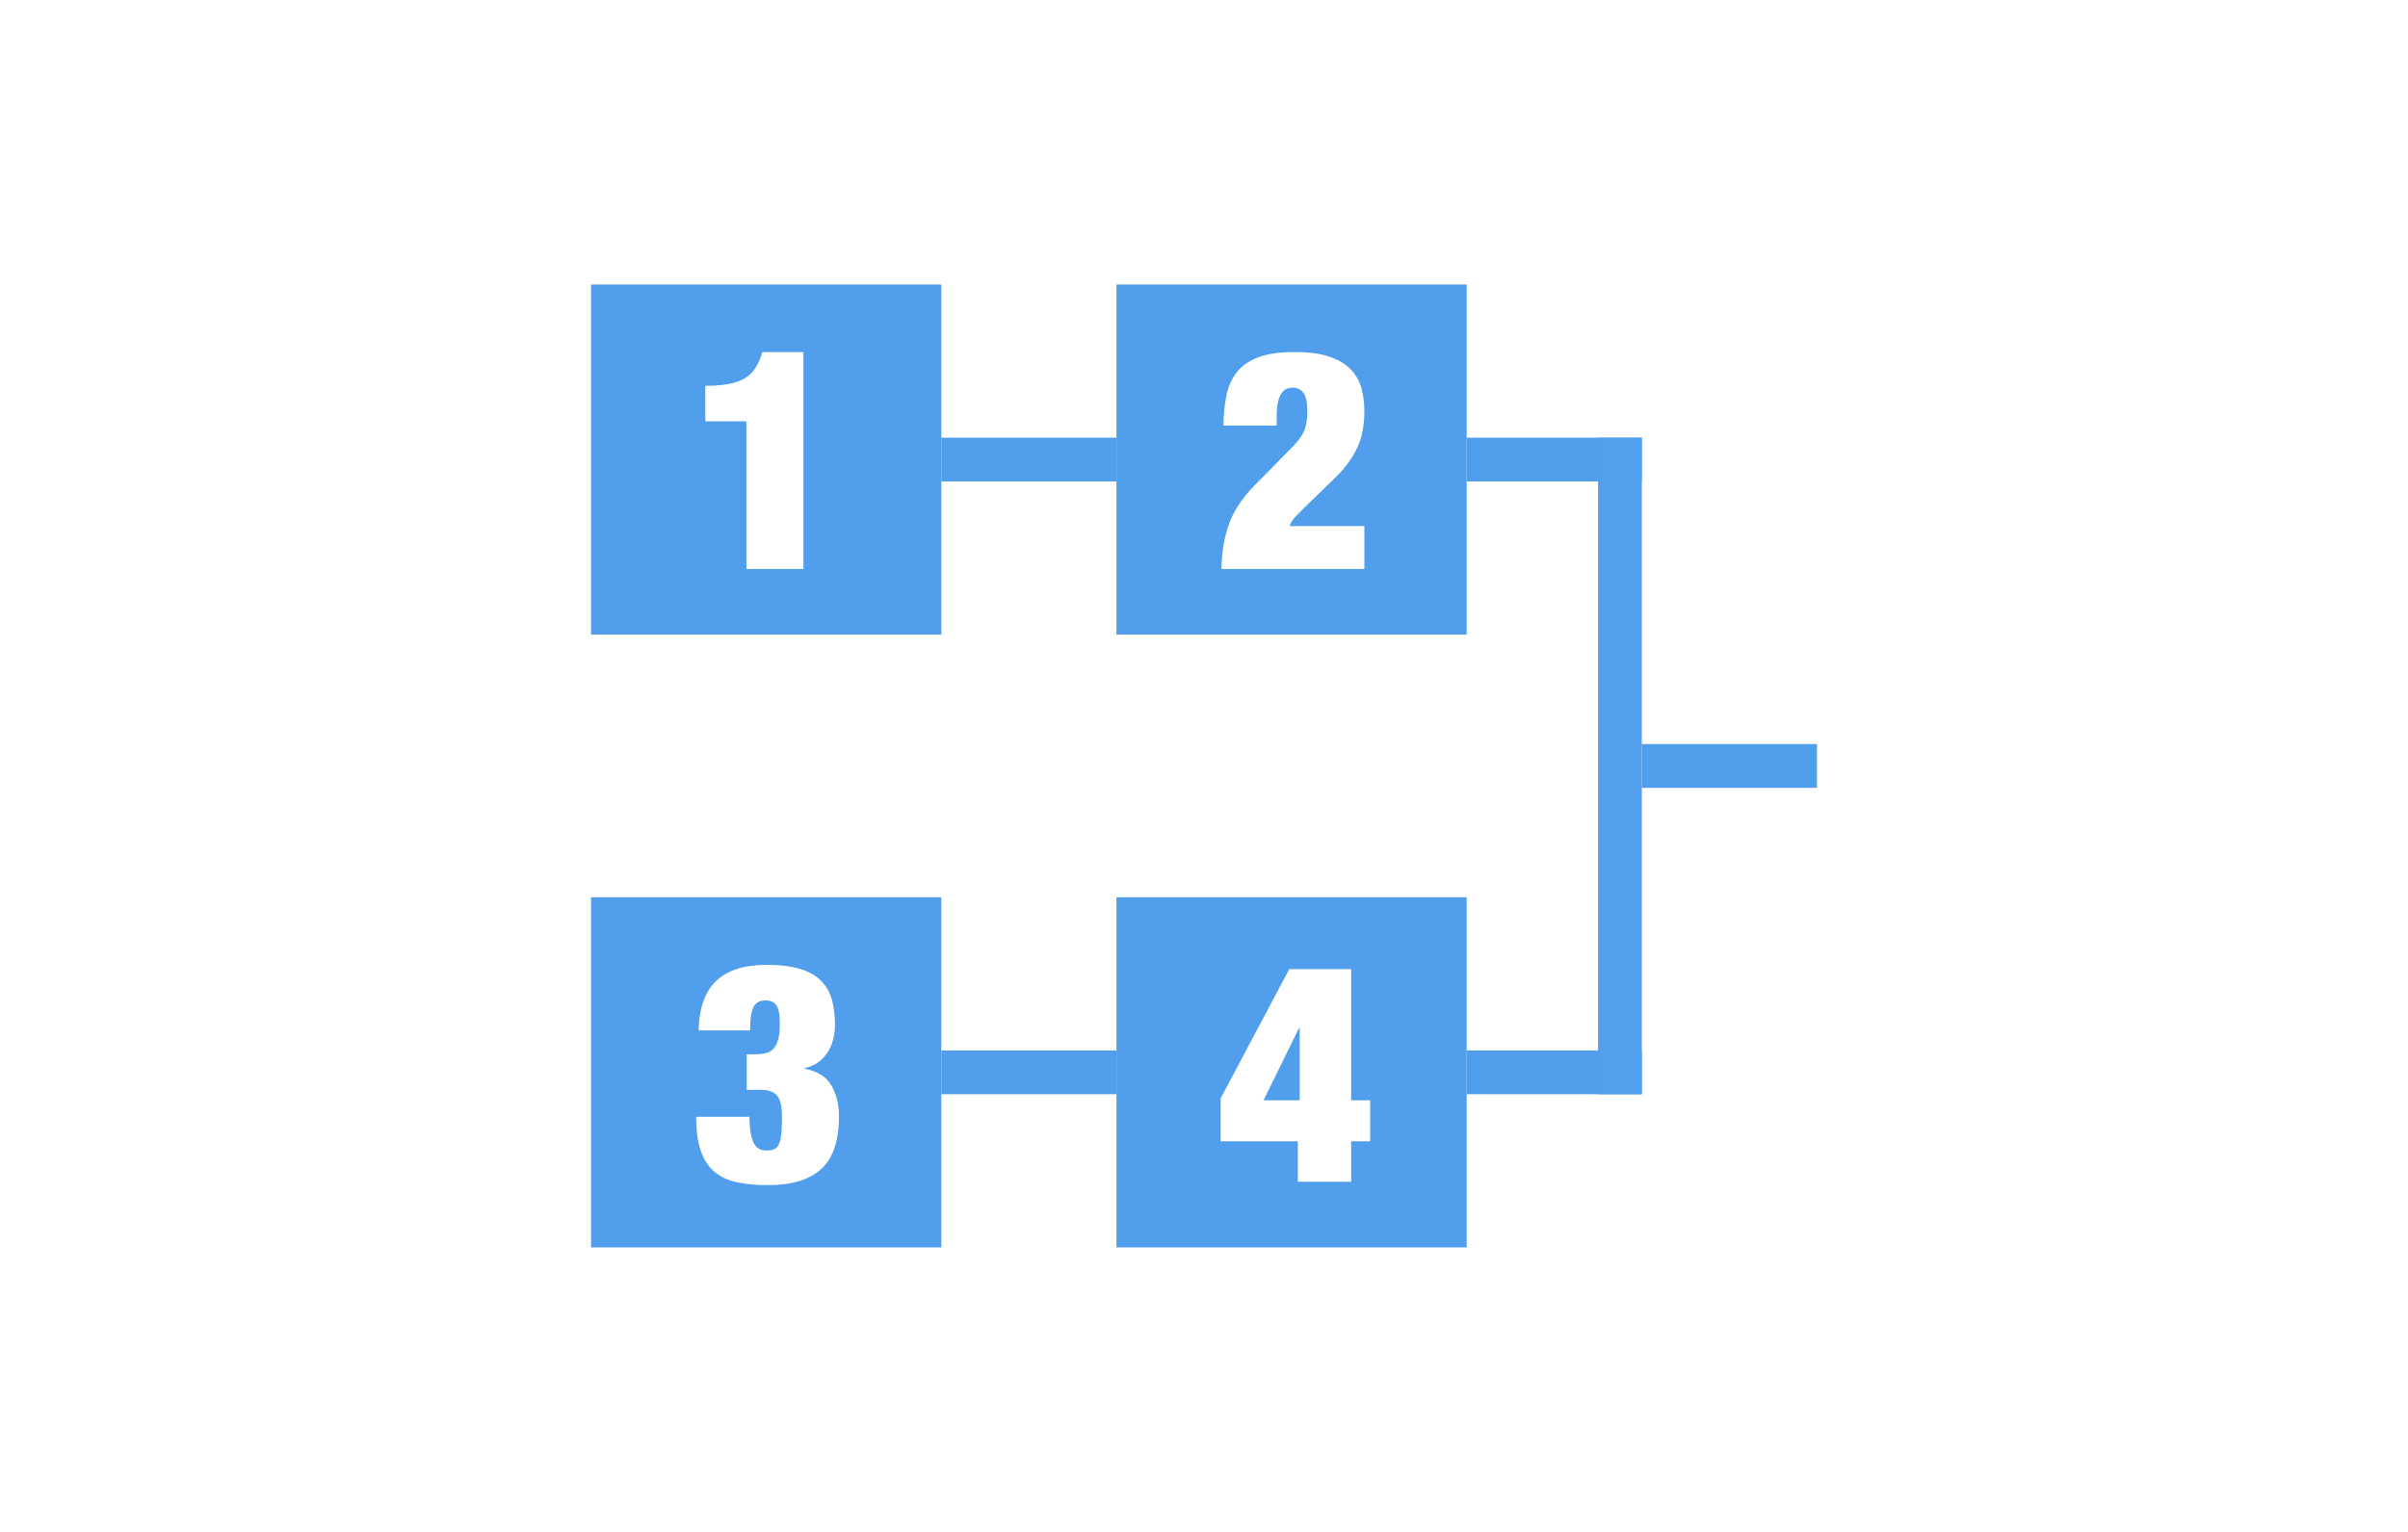
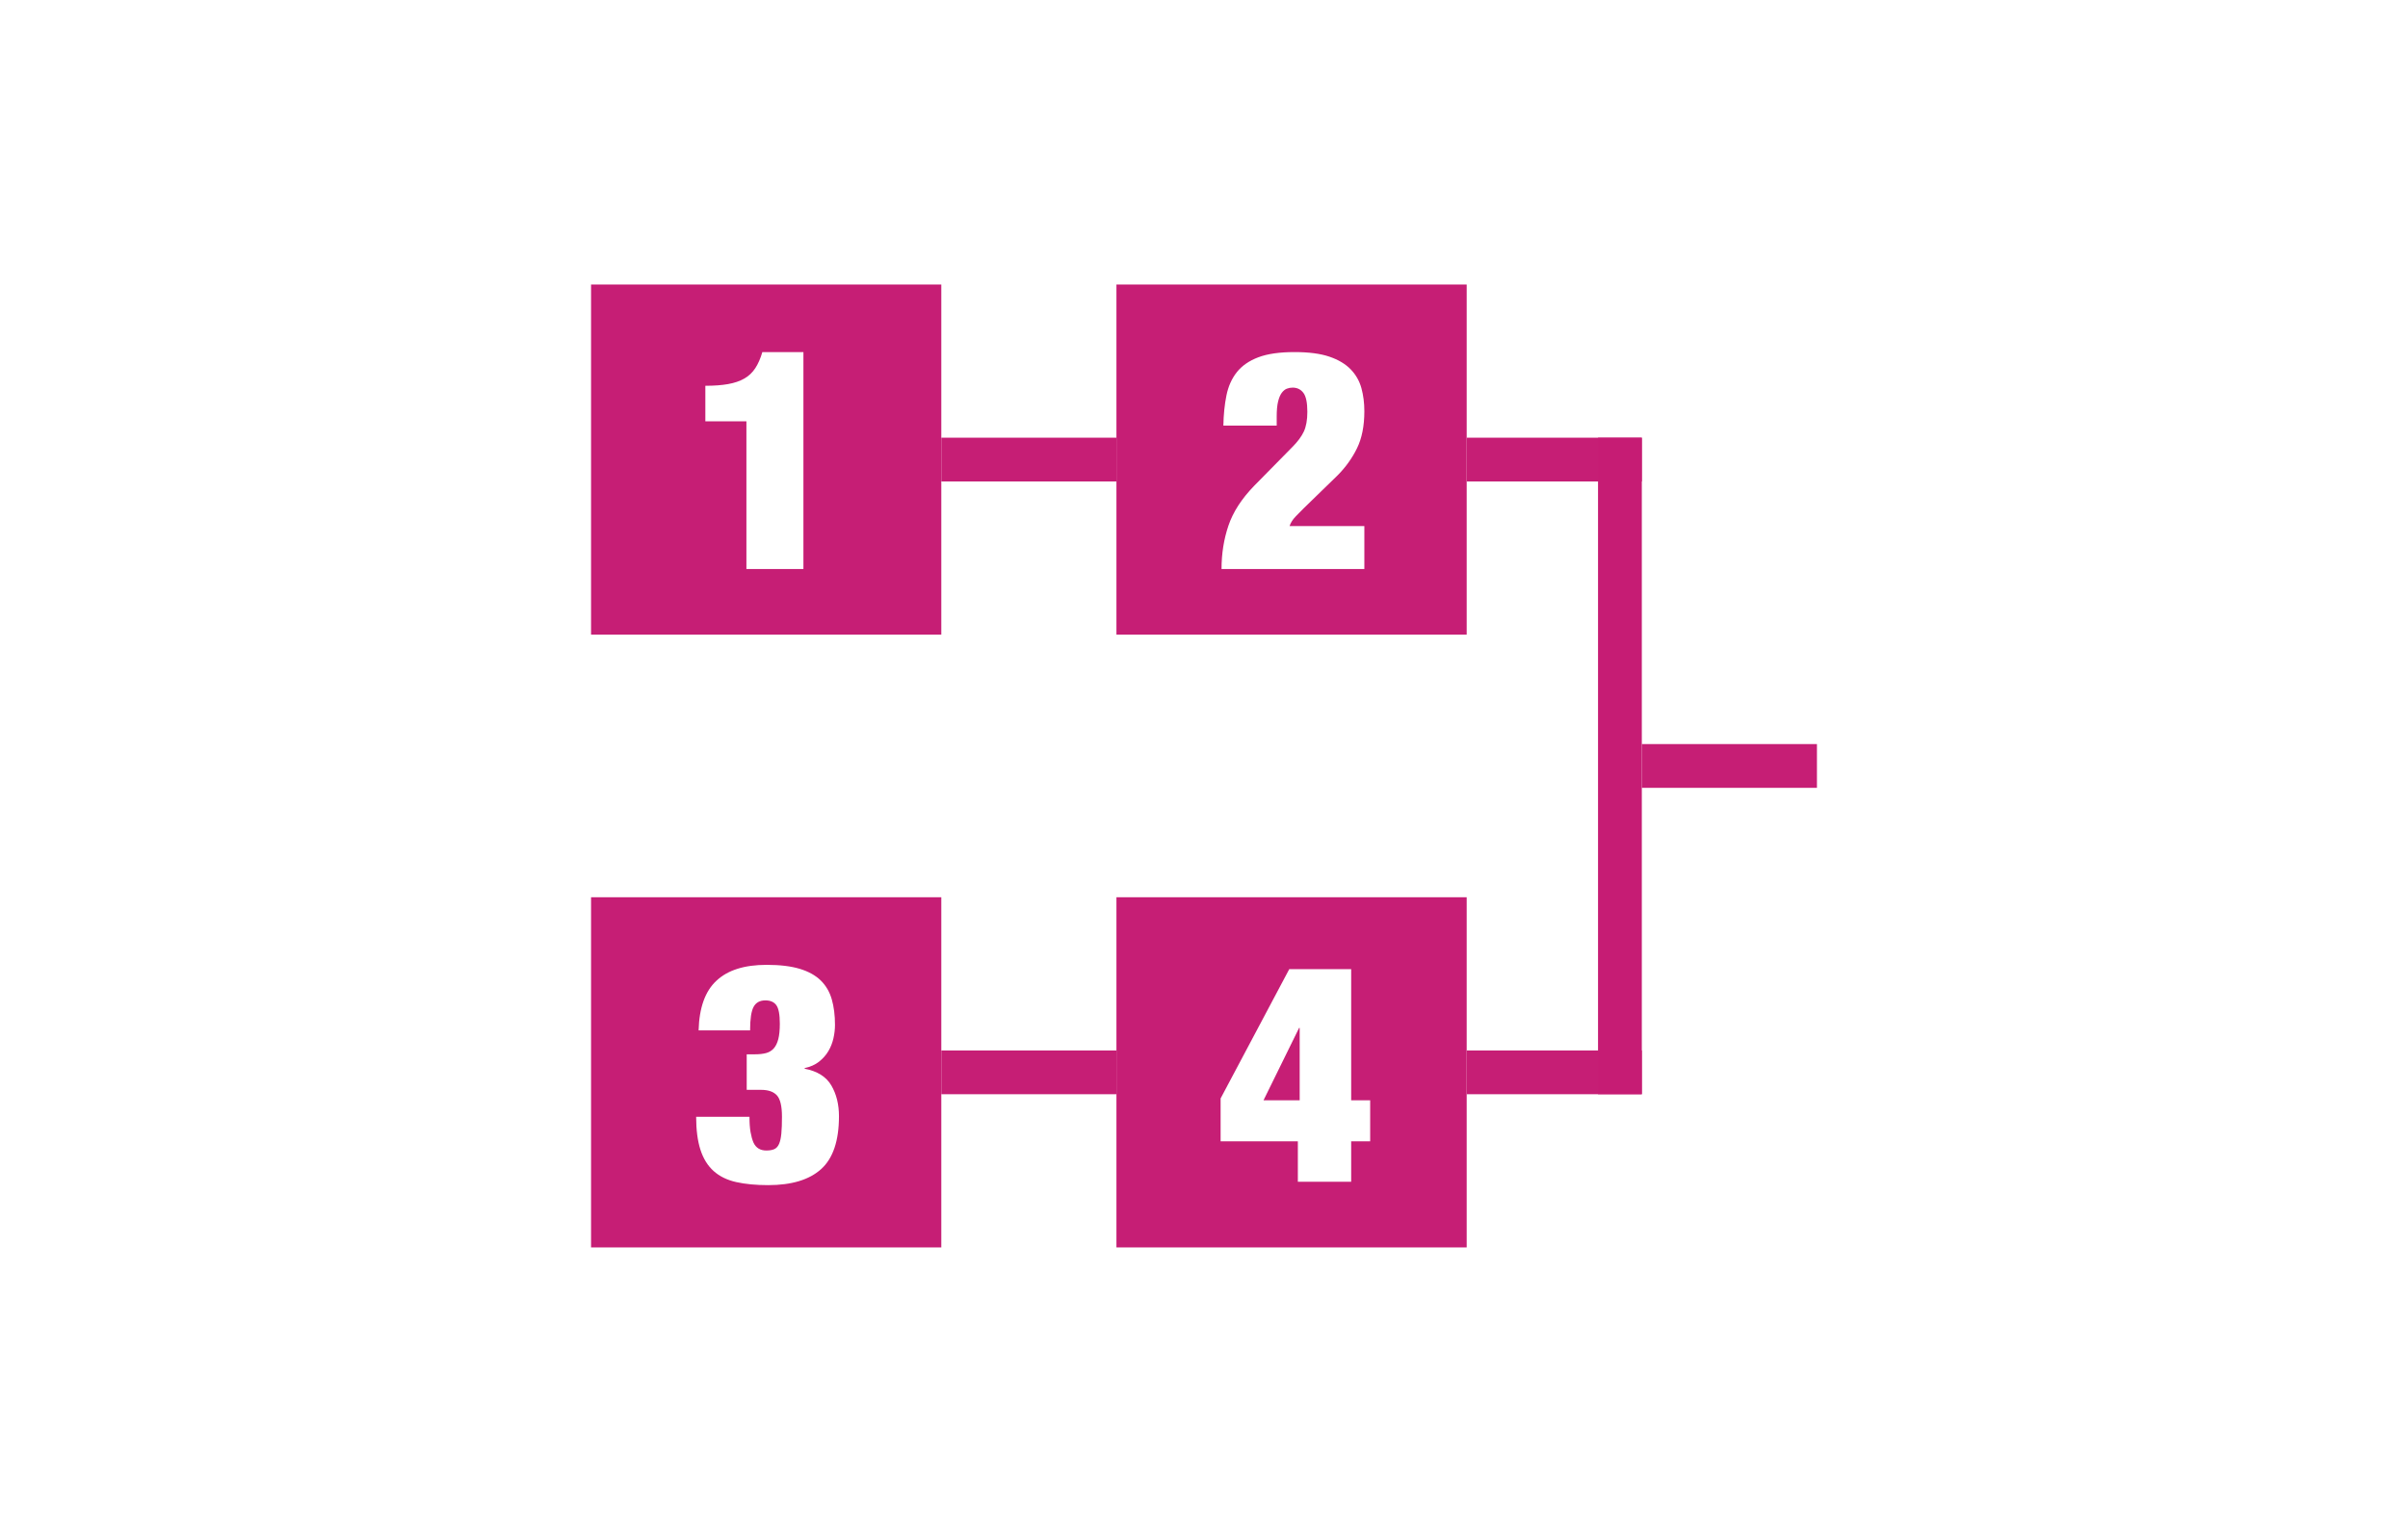
<svg xmlns="http://www.w3.org/2000/svg" width="110px" height="70px" viewBox="0 0 110 70" version="1.1">
  <g id="Algorithm/4" stroke="none" stroke-width="1" fill="none" fill-rule="evenodd">
    <g id="4" transform="translate(27, 13)">
-       <g id="Operators/Operator1" fill="#509EEC" opacity="0.99">
+       <g id="Operators/Operator1" fill="#C61C74" opacity="0.99">
        <g id="Operator1">
          <path d="M16,0 L16,16 L0,16 L0,0 L16,0 Z M9.701,3.088 L7.825,3.088 C7.741,3.377 7.634,3.622 7.503,3.823 C7.372,4.024 7.204,4.182 6.999,4.299 C6.794,4.416 6.546,4.5 6.257,4.551 C5.968,4.602 5.622,4.628 5.221,4.628 L5.221,4.628 L5.221,6.252 L7.097,6.252 L7.097,13 L9.701,13 L9.701,3.088 Z" id="Combined-Shape" />
        </g>
      </g>
-       <g id="Operators/Line/Horizontal" transform="translate(16, 7.5)" opacity="0.99" stroke="#509EEC" stroke-width="2">
+       <g id="Operators/Line/Horizontal" transform="translate(16, 7.5)" opacity="0.99" stroke="#C61C74" stroke-width="2">
        <path d="M0,0.5 L8,0.5" id="path4944-9" />
      </g>
-       <g id="Operators/Operator3" transform="translate(0, 28)" fill="#509EEC" opacity="0.99">
+       <g id="Operators/Operator3" transform="translate(0, 28)" fill="#C61C74" opacity="0.99">
        <g id="Operator3">
          <path d="M16,0 L16,16 L0,16 L0,0 L16,0 Z M8.021,3.088 C7.004,3.088 6.238,3.331 5.725,3.816 C5.212,4.292 4.941,5.048 4.913,6.084 L4.913,6.084 L7.265,6.084 C7.265,5.561 7.319,5.202 7.426,5.006 C7.533,4.81 7.713,4.712 7.965,4.712 C8.189,4.712 8.355,4.784 8.462,4.929 C8.569,5.074 8.623,5.356 8.623,5.776 C8.623,6.065 8.6,6.301 8.553,6.483 C8.506,6.665 8.436,6.807 8.343,6.91 C8.25,7.013 8.133,7.083 7.993,7.12 C7.853,7.157 7.685,7.176 7.489,7.176 L7.489,7.176 L7.111,7.176 L7.111,8.8 L7.769,8.8 C8.096,8.8 8.336,8.884 8.49,9.052 C8.644,9.22 8.721,9.547 8.721,10.032 C8.721,10.34 8.712,10.594 8.693,10.795 C8.674,10.996 8.639,11.154 8.588,11.271 C8.537,11.388 8.464,11.467 8.371,11.509 C8.278,11.551 8.156,11.572 8.007,11.572 C7.727,11.572 7.531,11.451 7.419,11.208 C7.363,11.077 7.319,10.919 7.286,10.732 C7.253,10.545 7.237,10.312 7.237,10.032 L7.237,10.032 L4.801,10.032 C4.801,10.629 4.866,11.131 4.997,11.537 C5.128,11.943 5.328,12.267 5.599,12.51 C5.87,12.753 6.213,12.921 6.628,13.014 C7.043,13.107 7.531,13.154 8.091,13.154 C9.164,13.154 9.972,12.909 10.513,12.419 C11.054,11.929 11.325,11.124 11.325,10.004 C11.325,9.463 11.208,8.994 10.975,8.597 C10.742,8.2 10.336,7.946 9.757,7.834 L9.757,7.834 L9.757,7.806 C10.018,7.75 10.238,7.652 10.415,7.512 C10.592,7.372 10.735,7.211 10.842,7.029 C10.949,6.847 11.026,6.651 11.073,6.441 C11.12,6.231 11.143,6.028 11.143,5.832 C11.143,5.393 11.094,5.004 10.996,4.663 C10.898,4.322 10.73,4.035 10.492,3.802 C10.254,3.569 9.934,3.391 9.533,3.27 C9.132,3.149 8.628,3.088 8.021,3.088 Z" id="Combined-Shape" />
        </g>
      </g>
-       <g id="Operators/Line/Horizontal" transform="translate(16, 35.5)" opacity="0.99" stroke="#509EEC" stroke-width="2">
+       <g id="Operators/Line/Horizontal" transform="translate(16, 35.5)" opacity="0.99" stroke="#C61C74" stroke-width="2">
        <path d="M0,0.5 L8,0.5" id="path4944-9" />
      </g>
-       <g id="Operators/Operator2" transform="translate(24, 0)" fill="#509EEC" opacity="0.99">
+       <g id="Operators/Operator2" transform="translate(24, 0)" fill="#C61C74" opacity="0.99">
        <g id="Operator2">
          <path d="M16,0 L16,16 L0,16 L0,0 L16,0 Z M8.133,3.088 C7.452,3.088 6.901,3.167 6.481,3.326 C6.061,3.485 5.734,3.711 5.501,4.005 C5.268,4.299 5.109,4.654 5.025,5.069 C4.941,5.484 4.894,5.944 4.885,6.448 L4.885,6.448 L7.321,6.448 L7.321,6.028 C7.321,5.748 7.342,5.522 7.384,5.349 C7.426,5.176 7.482,5.043 7.552,4.95 C7.622,4.857 7.699,4.794 7.783,4.761 C7.867,4.728 7.956,4.712 8.049,4.712 C8.254,4.712 8.418,4.791 8.539,4.95 C8.66,5.109 8.721,5.398 8.721,5.818 C8.721,6.191 8.667,6.492 8.56,6.721 C8.453,6.95 8.273,7.19 8.021,7.442 L8.021,7.442 L6.285,9.206 C5.716,9.794 5.326,10.398 5.116,11.019 C4.906,11.64 4.801,12.3 4.801,13 L4.801,13 L11.325,13 L11.325,11.04 L7.909,11.04 C7.956,10.891 8.047,10.746 8.182,10.606 C8.227,10.559 8.271,10.514 8.313,10.471 L8.313,10.471 L8.553,10.228 L10.093,8.73 C10.466,8.357 10.765,7.941 10.989,7.484 C11.213,7.027 11.325,6.462 11.325,5.79 C11.325,5.417 11.281,5.067 11.192,4.74 C11.103,4.413 10.94,4.126 10.702,3.879 C10.464,3.632 10.14,3.438 9.729,3.298 C9.318,3.158 8.786,3.088 8.133,3.088 Z" id="Combined-Shape" />
        </g>
      </g>
-       <g id="Operators/Operator4" transform="translate(24, 28)" fill="#509EEC" opacity="0.99">
+       <g id="Operators/Operator4" transform="translate(24, 28)" fill="#C61C74" opacity="0.99">
        <g id="Operator4">
          <path d="M16,0 L16,16 L0,16 L0,0 L16,0 Z M10.723,3.284 L7.895,3.284 L4.759,9.192 L4.759,11.152 L8.287,11.152 L8.287,13 L10.723,13 L10.723,11.152 L11.591,11.152 L11.591,9.276 L10.723,9.276 L10.723,3.284 Z M8.371,5.972 L8.371,9.276 L6.719,9.276 L8.343,5.972 L8.371,5.972 Z" id="Combined-Shape" />
        </g>
      </g>
-       <g id="Group" transform="translate(40, 7.5)" stroke-width="2">
-         <g id="Operators/Line/Horizontal" transform="translate(0, 28)" opacity="0.99" stroke="#509EEC">
+       <g id="Group" transform="translate(40, 7.5)" stroke="#C61C74" stroke-width="2">
+         <g id="Operators/Line/Horizontal" transform="translate(0, 28)" opacity="0.99">
          <path d="M0,0.5 L8,0.5" id="path4944-9" />
        </g>
-         <g id="Operators/Line/Horizontal" opacity="0.99" stroke="#509EEC">
+         <g id="Operators/Line/Horizontal" opacity="0.99">
          <path d="M0,0.5 L8,0.5" id="path4944-9" />
        </g>
-         <g id="Operators/Line/Vertical2" transform="translate(6.5, 0.5)" stroke="#529FED" stroke-linecap="square">
+         <g id="Operators/Line/Vertical2" transform="translate(6.5, 0.5)" stroke-linecap="square">
          <path d="M0.5,0 L0.5,28" id="Line" />
        </g>
-         <g id="Operators/Line/Horizontal" transform="translate(8, 14)" opacity="0.99" stroke="#509EEC">
+         <g id="Operators/Line/Horizontal" transform="translate(8, 14)" opacity="0.99">
          <path d="M0,0.5 L8,0.5" id="path4944-9" />
        </g>
      </g>
    </g>
  </g>
</svg>
